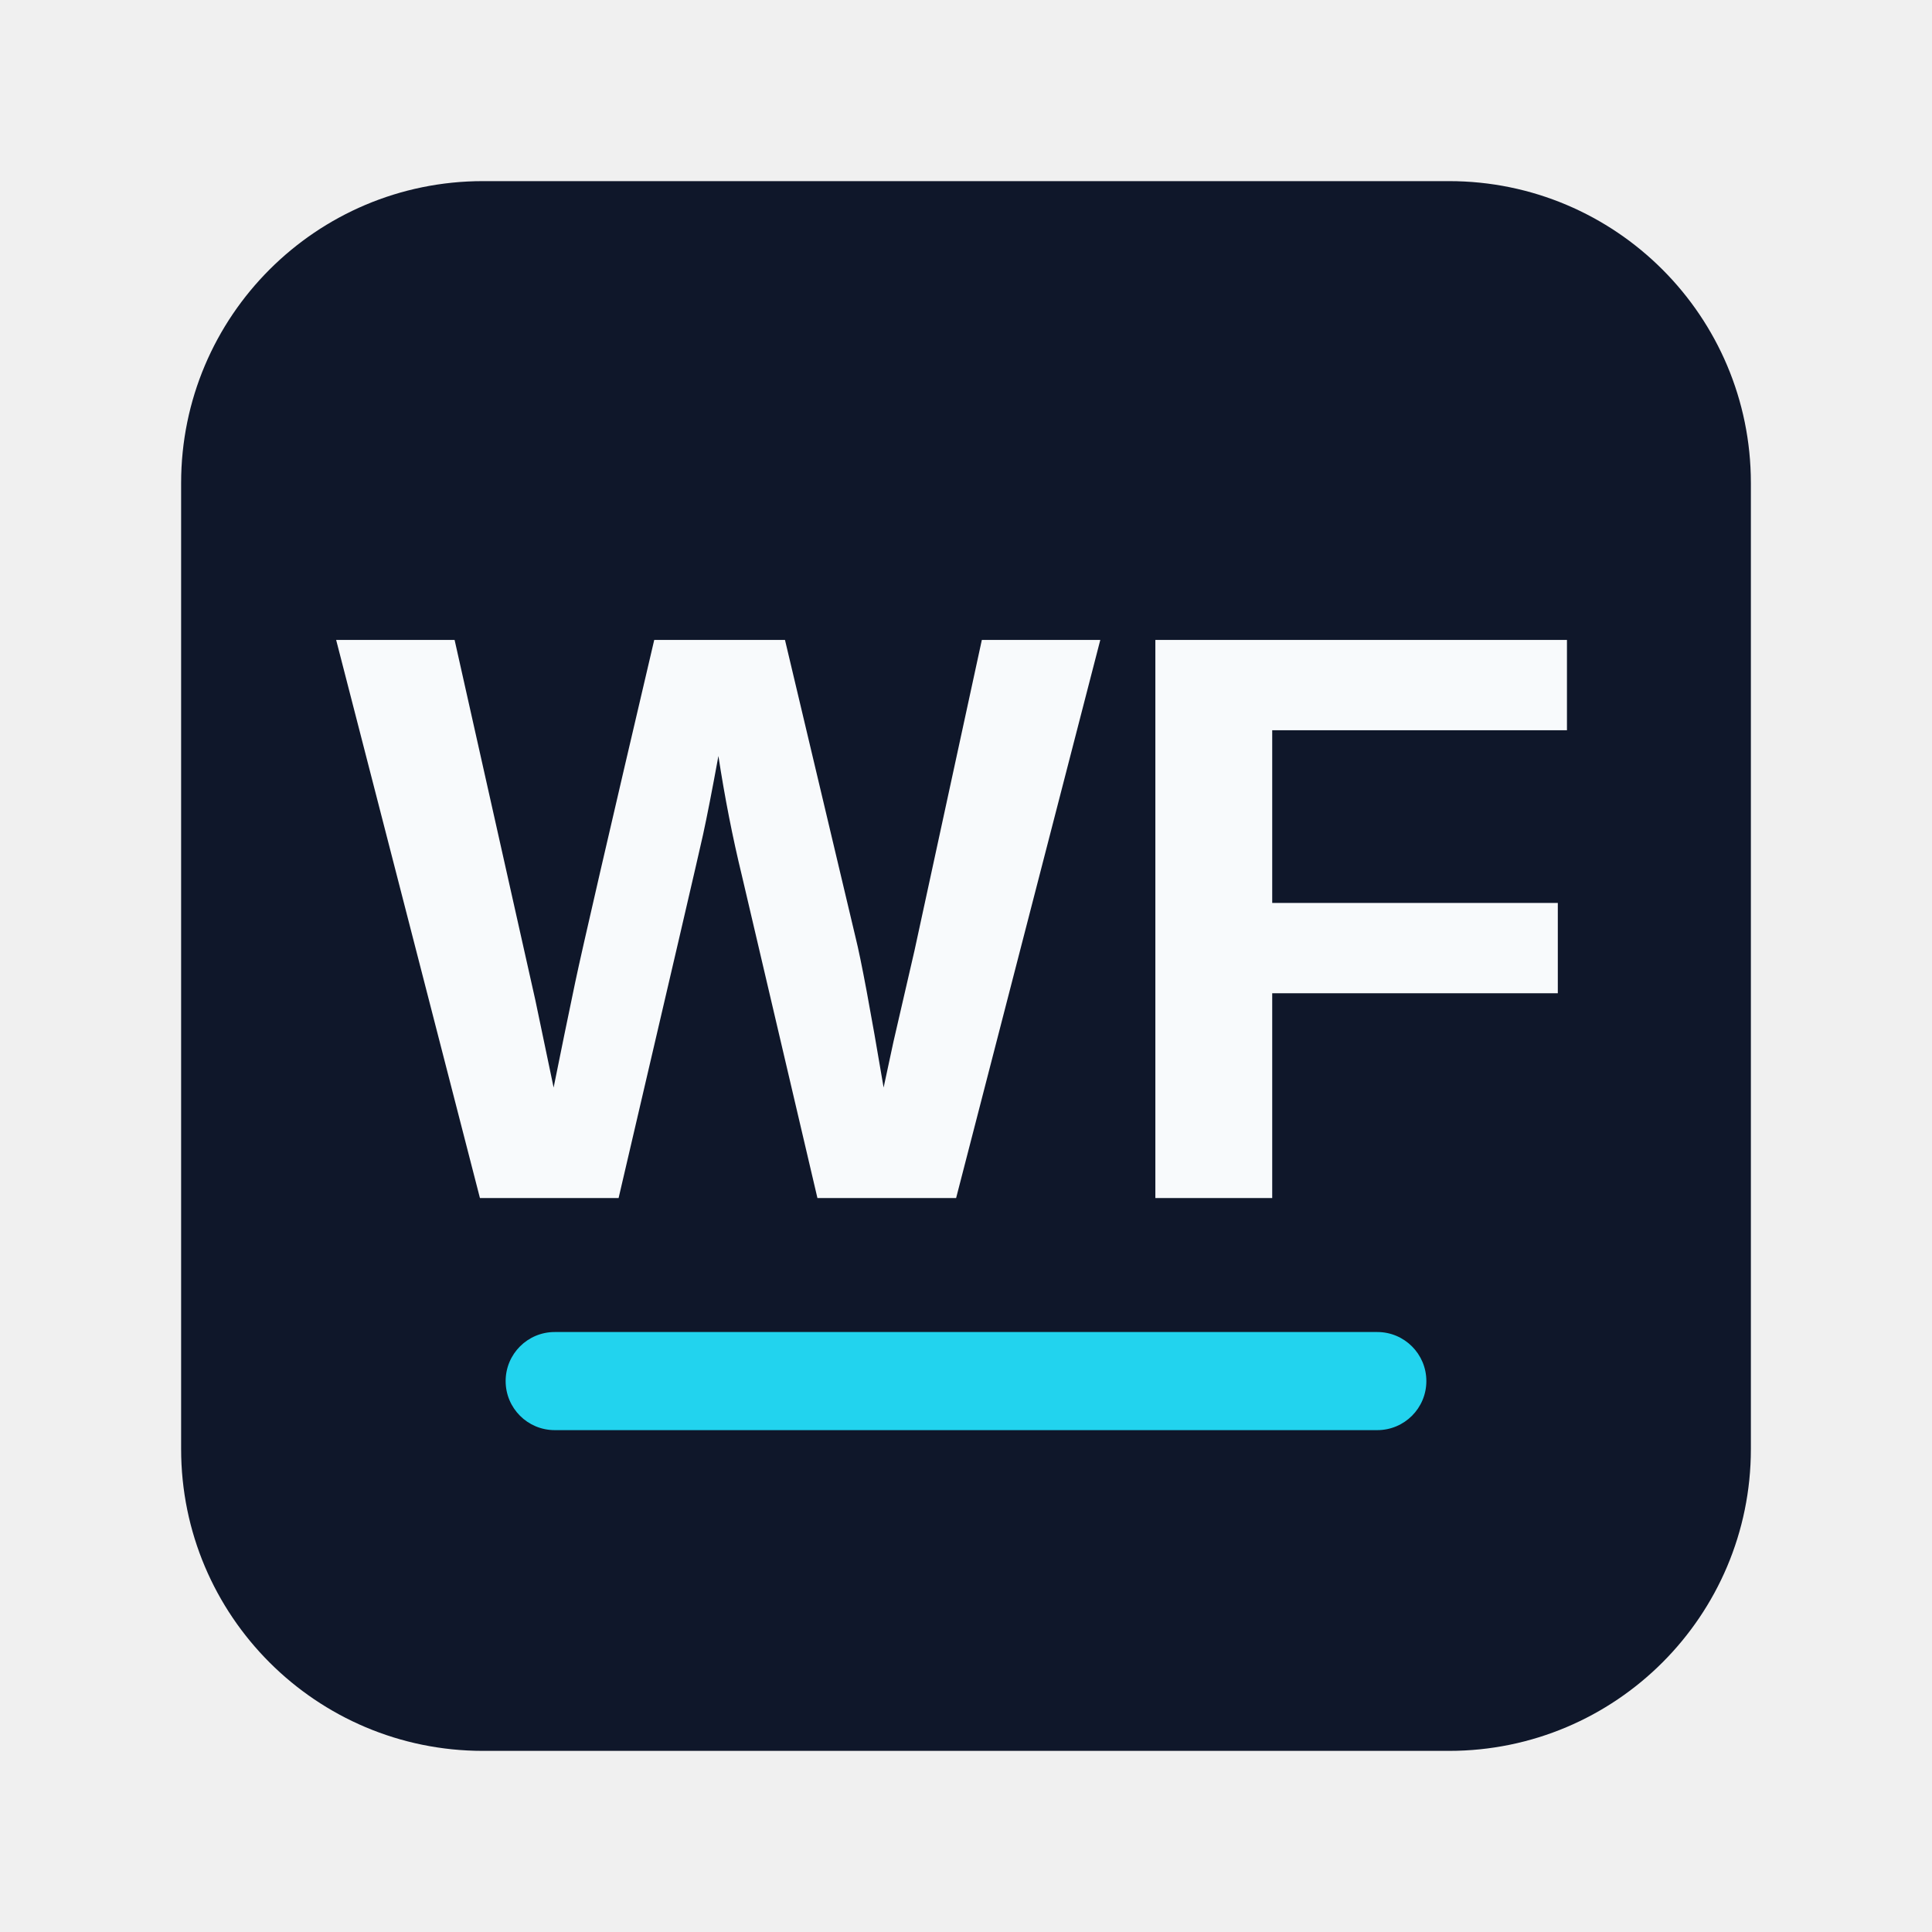
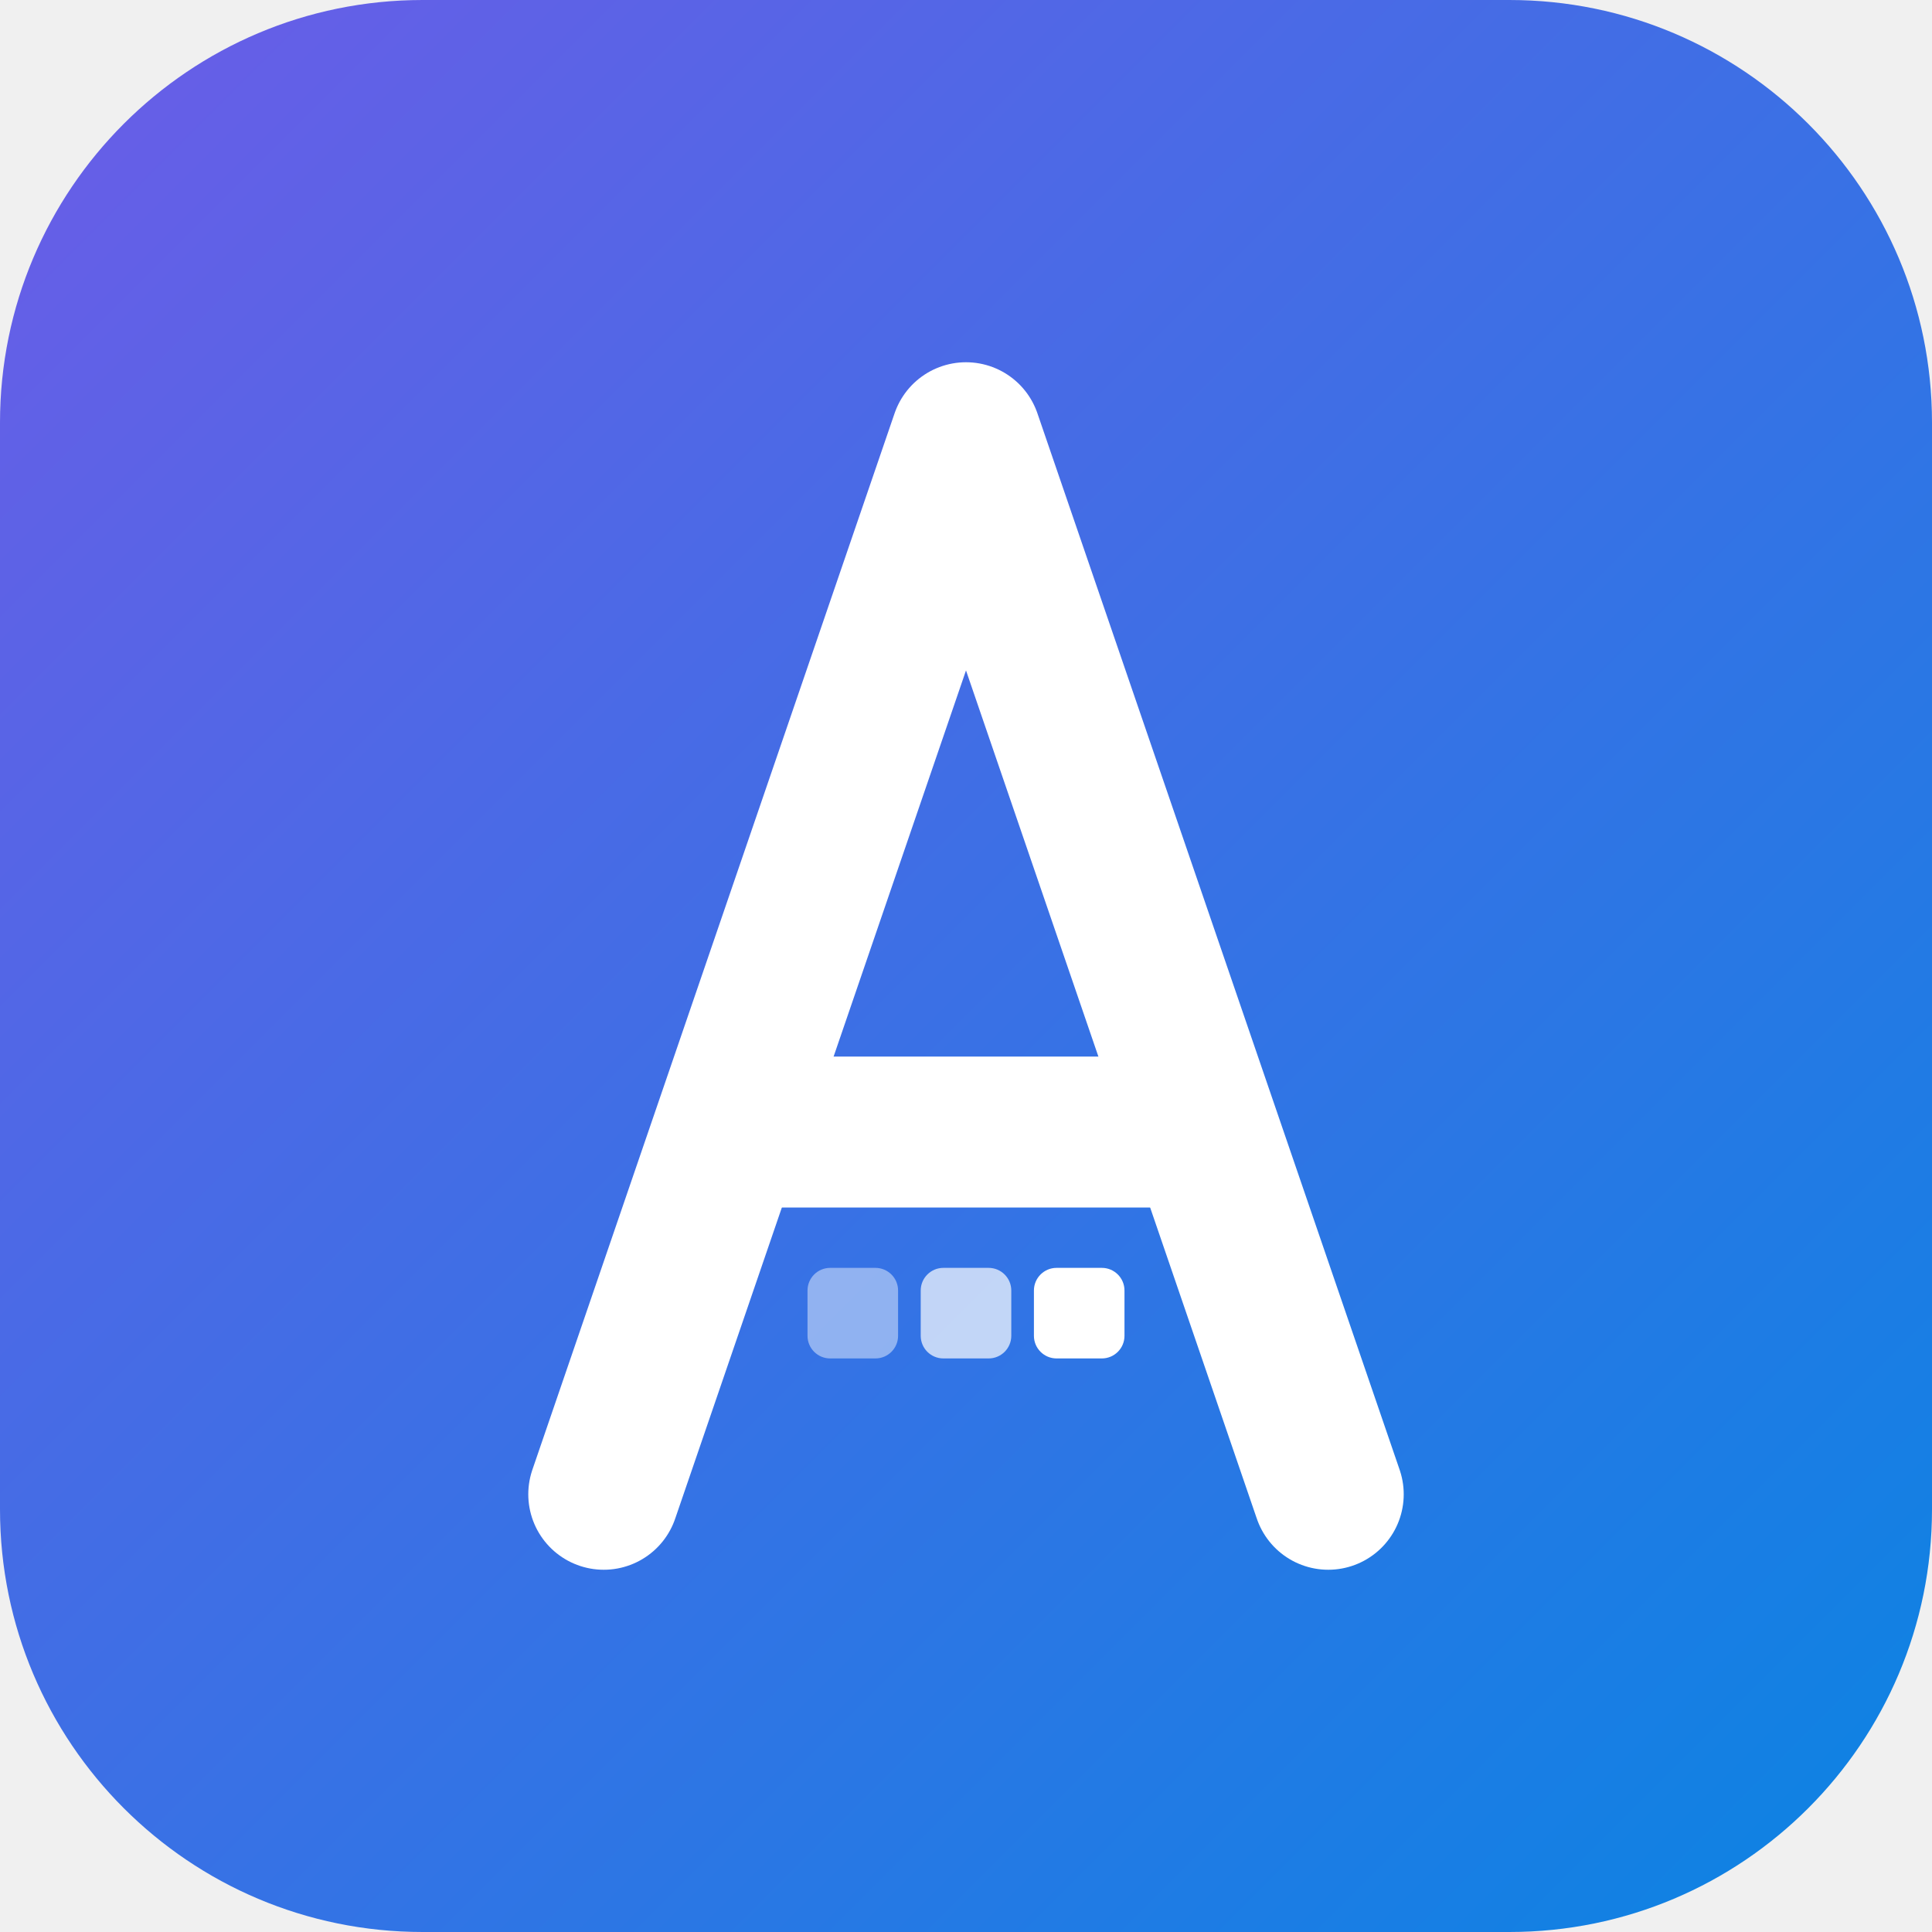
- <svg xmlns="http://www.w3.org/2000/svg" width="1024" height="1024" viewBox="0 0 1024 1024" role="img" aria-labelledby="title desc">
-   <rect x="96" y="96" width="832" height="832" rx="160" fill="#0f172a" />
-   <text x="512" y="635" text-anchor="middle" font-family="Segoe UI, Arial, sans-serif" font-size="430" font-weight="800" fill="#f8fafc">WF</text>
-   <rect x="268" y="706" width="488" height="52" rx="26" fill="#22d3ee" />
+ <svg xmlns="http://www.w3.org/2000/svg" viewBox="0 0 512 512" width="512" height="512">
+   <defs>
+     <linearGradient id="bg" x1="0" y1="0" x2="1" y2="1">
+       <stop offset="0" stop-color="#6C5CE7" />
+       <stop offset="1" stop-color="#0A84E3" />
+     </linearGradient>
+   </defs>
+   <rect width="512" height="512" rx="112" fill="url(#bg)" />
+   <g stroke="#FFFFFF" stroke-width="40" stroke-linecap="round" stroke-linejoin="round" fill="none">
+     <path d="M160 396 L256 116 L352 396" />
+     <line x1="196" y1="300" x2="316" y2="300" />
+   </g>
+   <rect x="214" y="336" width="24" height="24" rx="6" fill="#FFFFFF" opacity="0.45" />
+   <rect x="244" y="336" width="24" height="24" rx="6" fill="#FFFFFF" opacity="0.70" />
+   <rect x="274" y="336" width="24" height="24" rx="6" fill="#FFFFFF" opacity="1.00" />
</svg>
